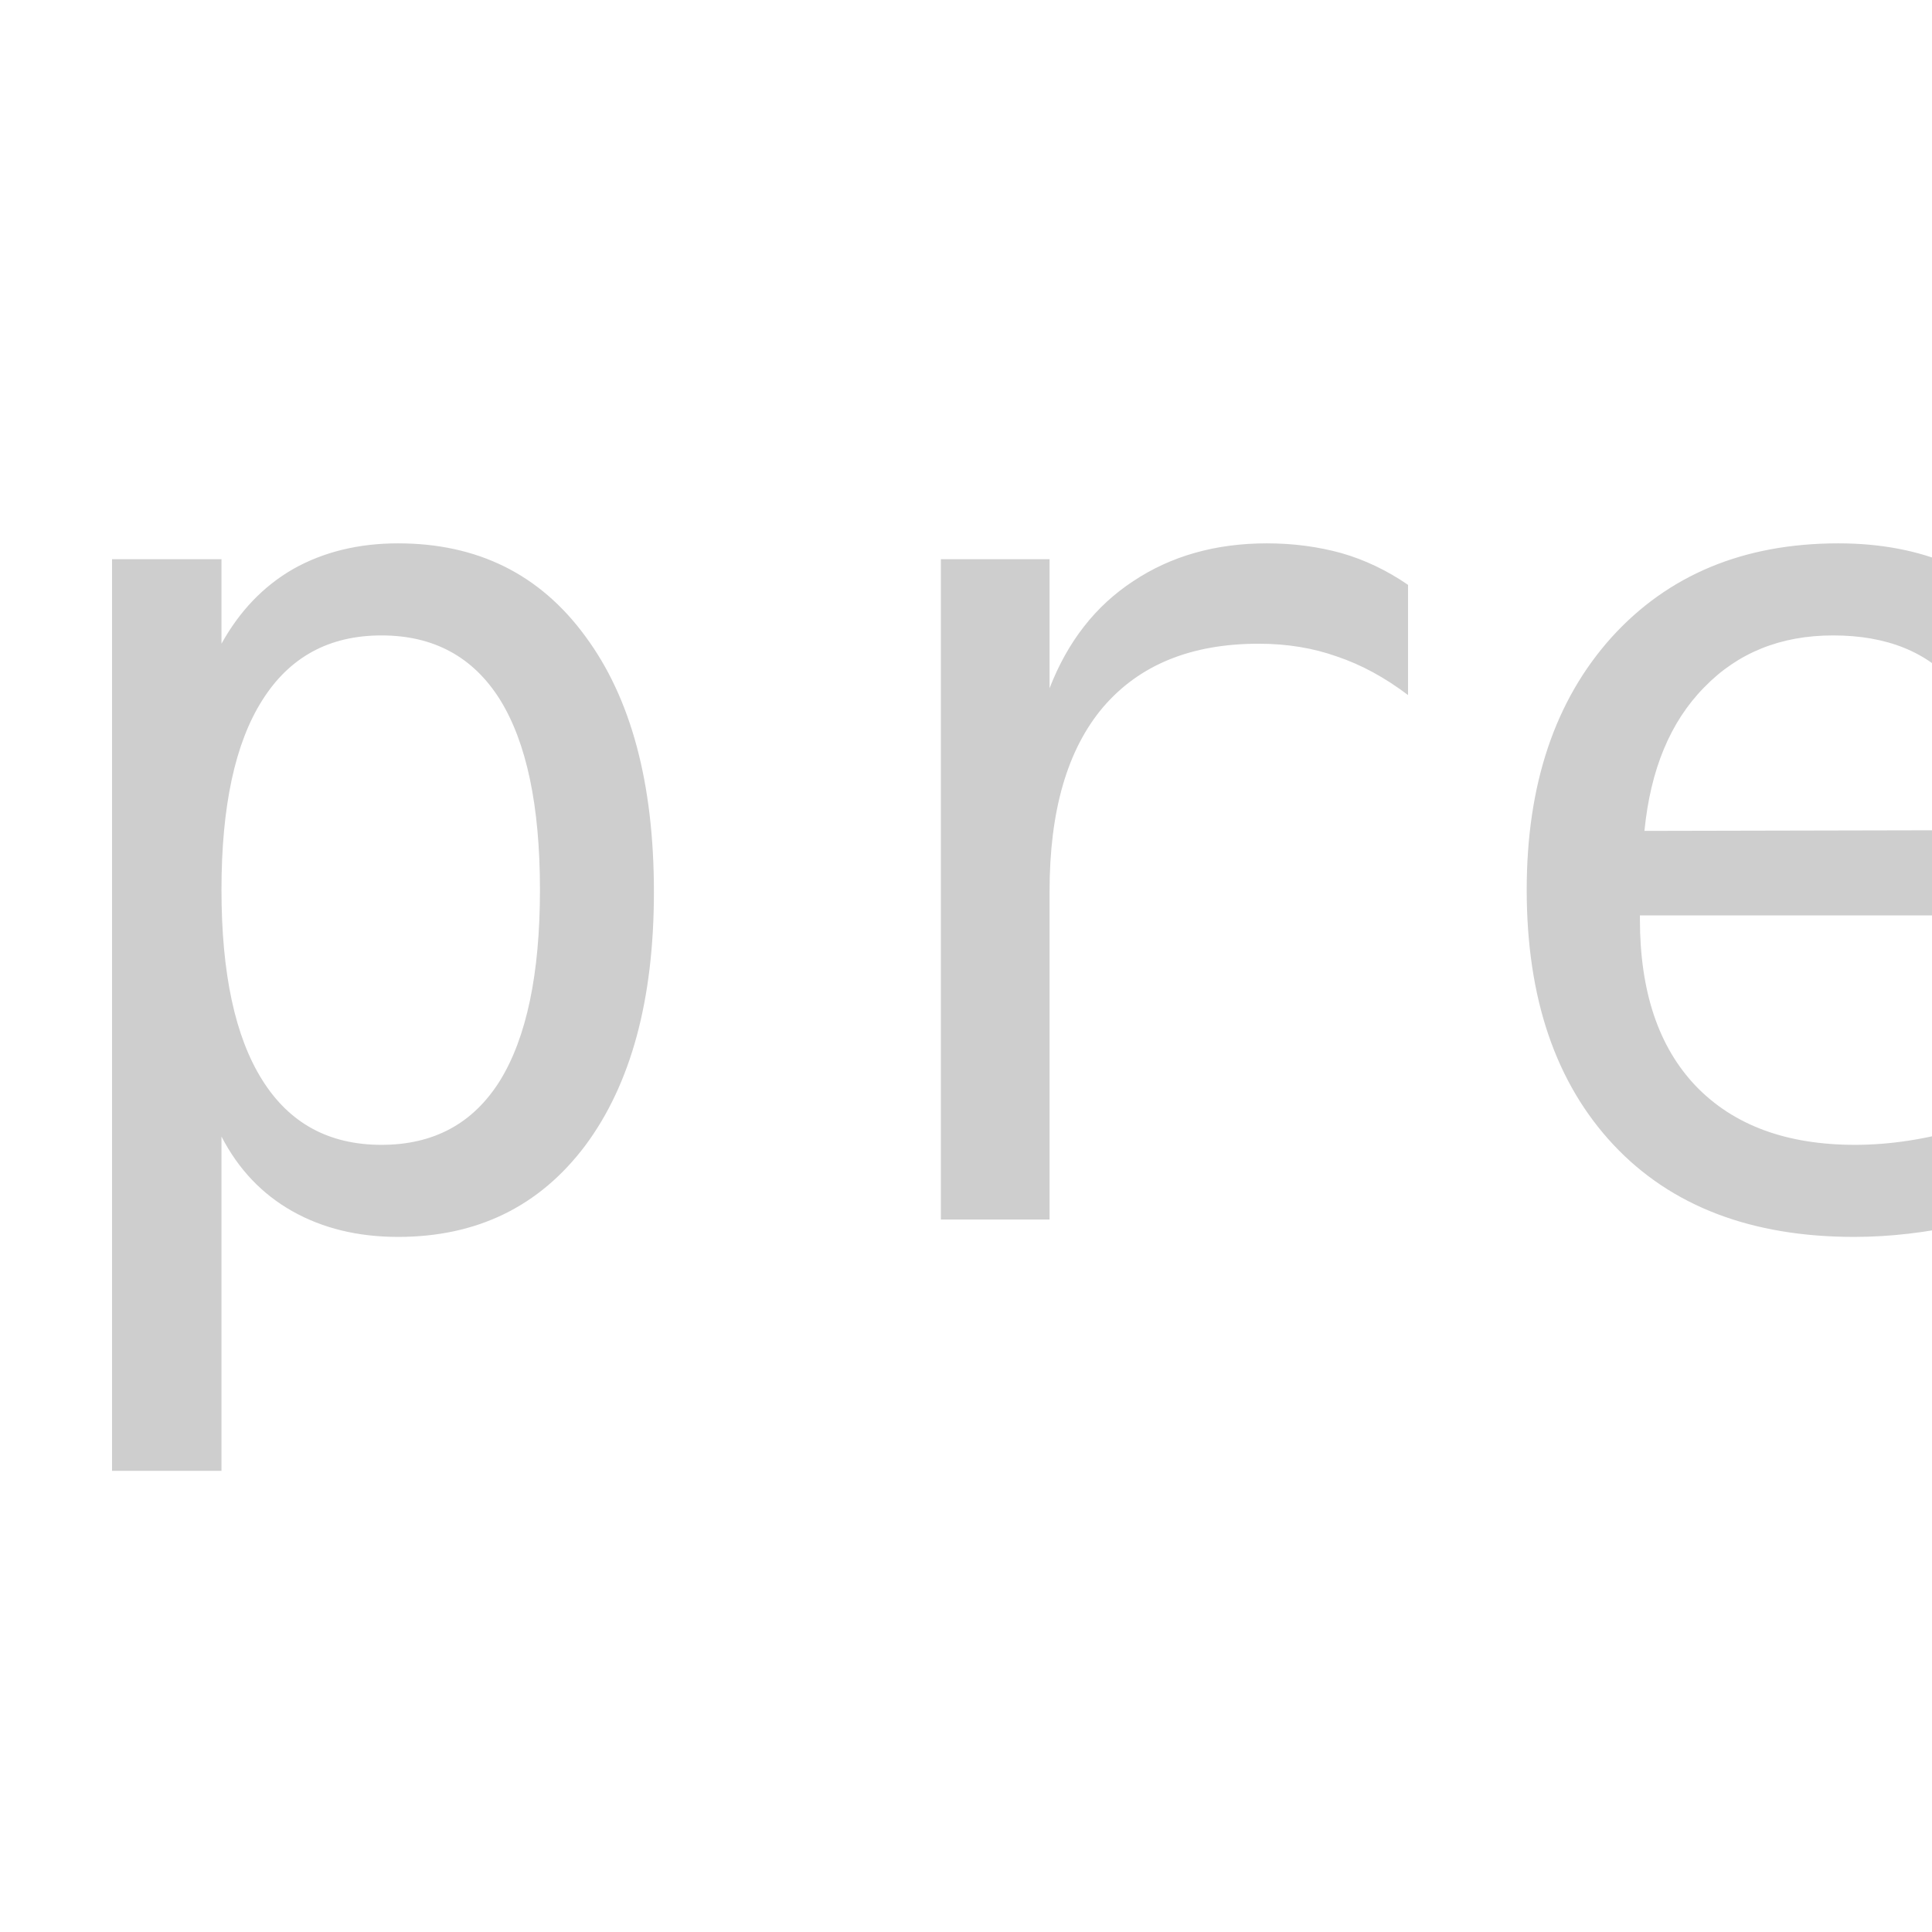
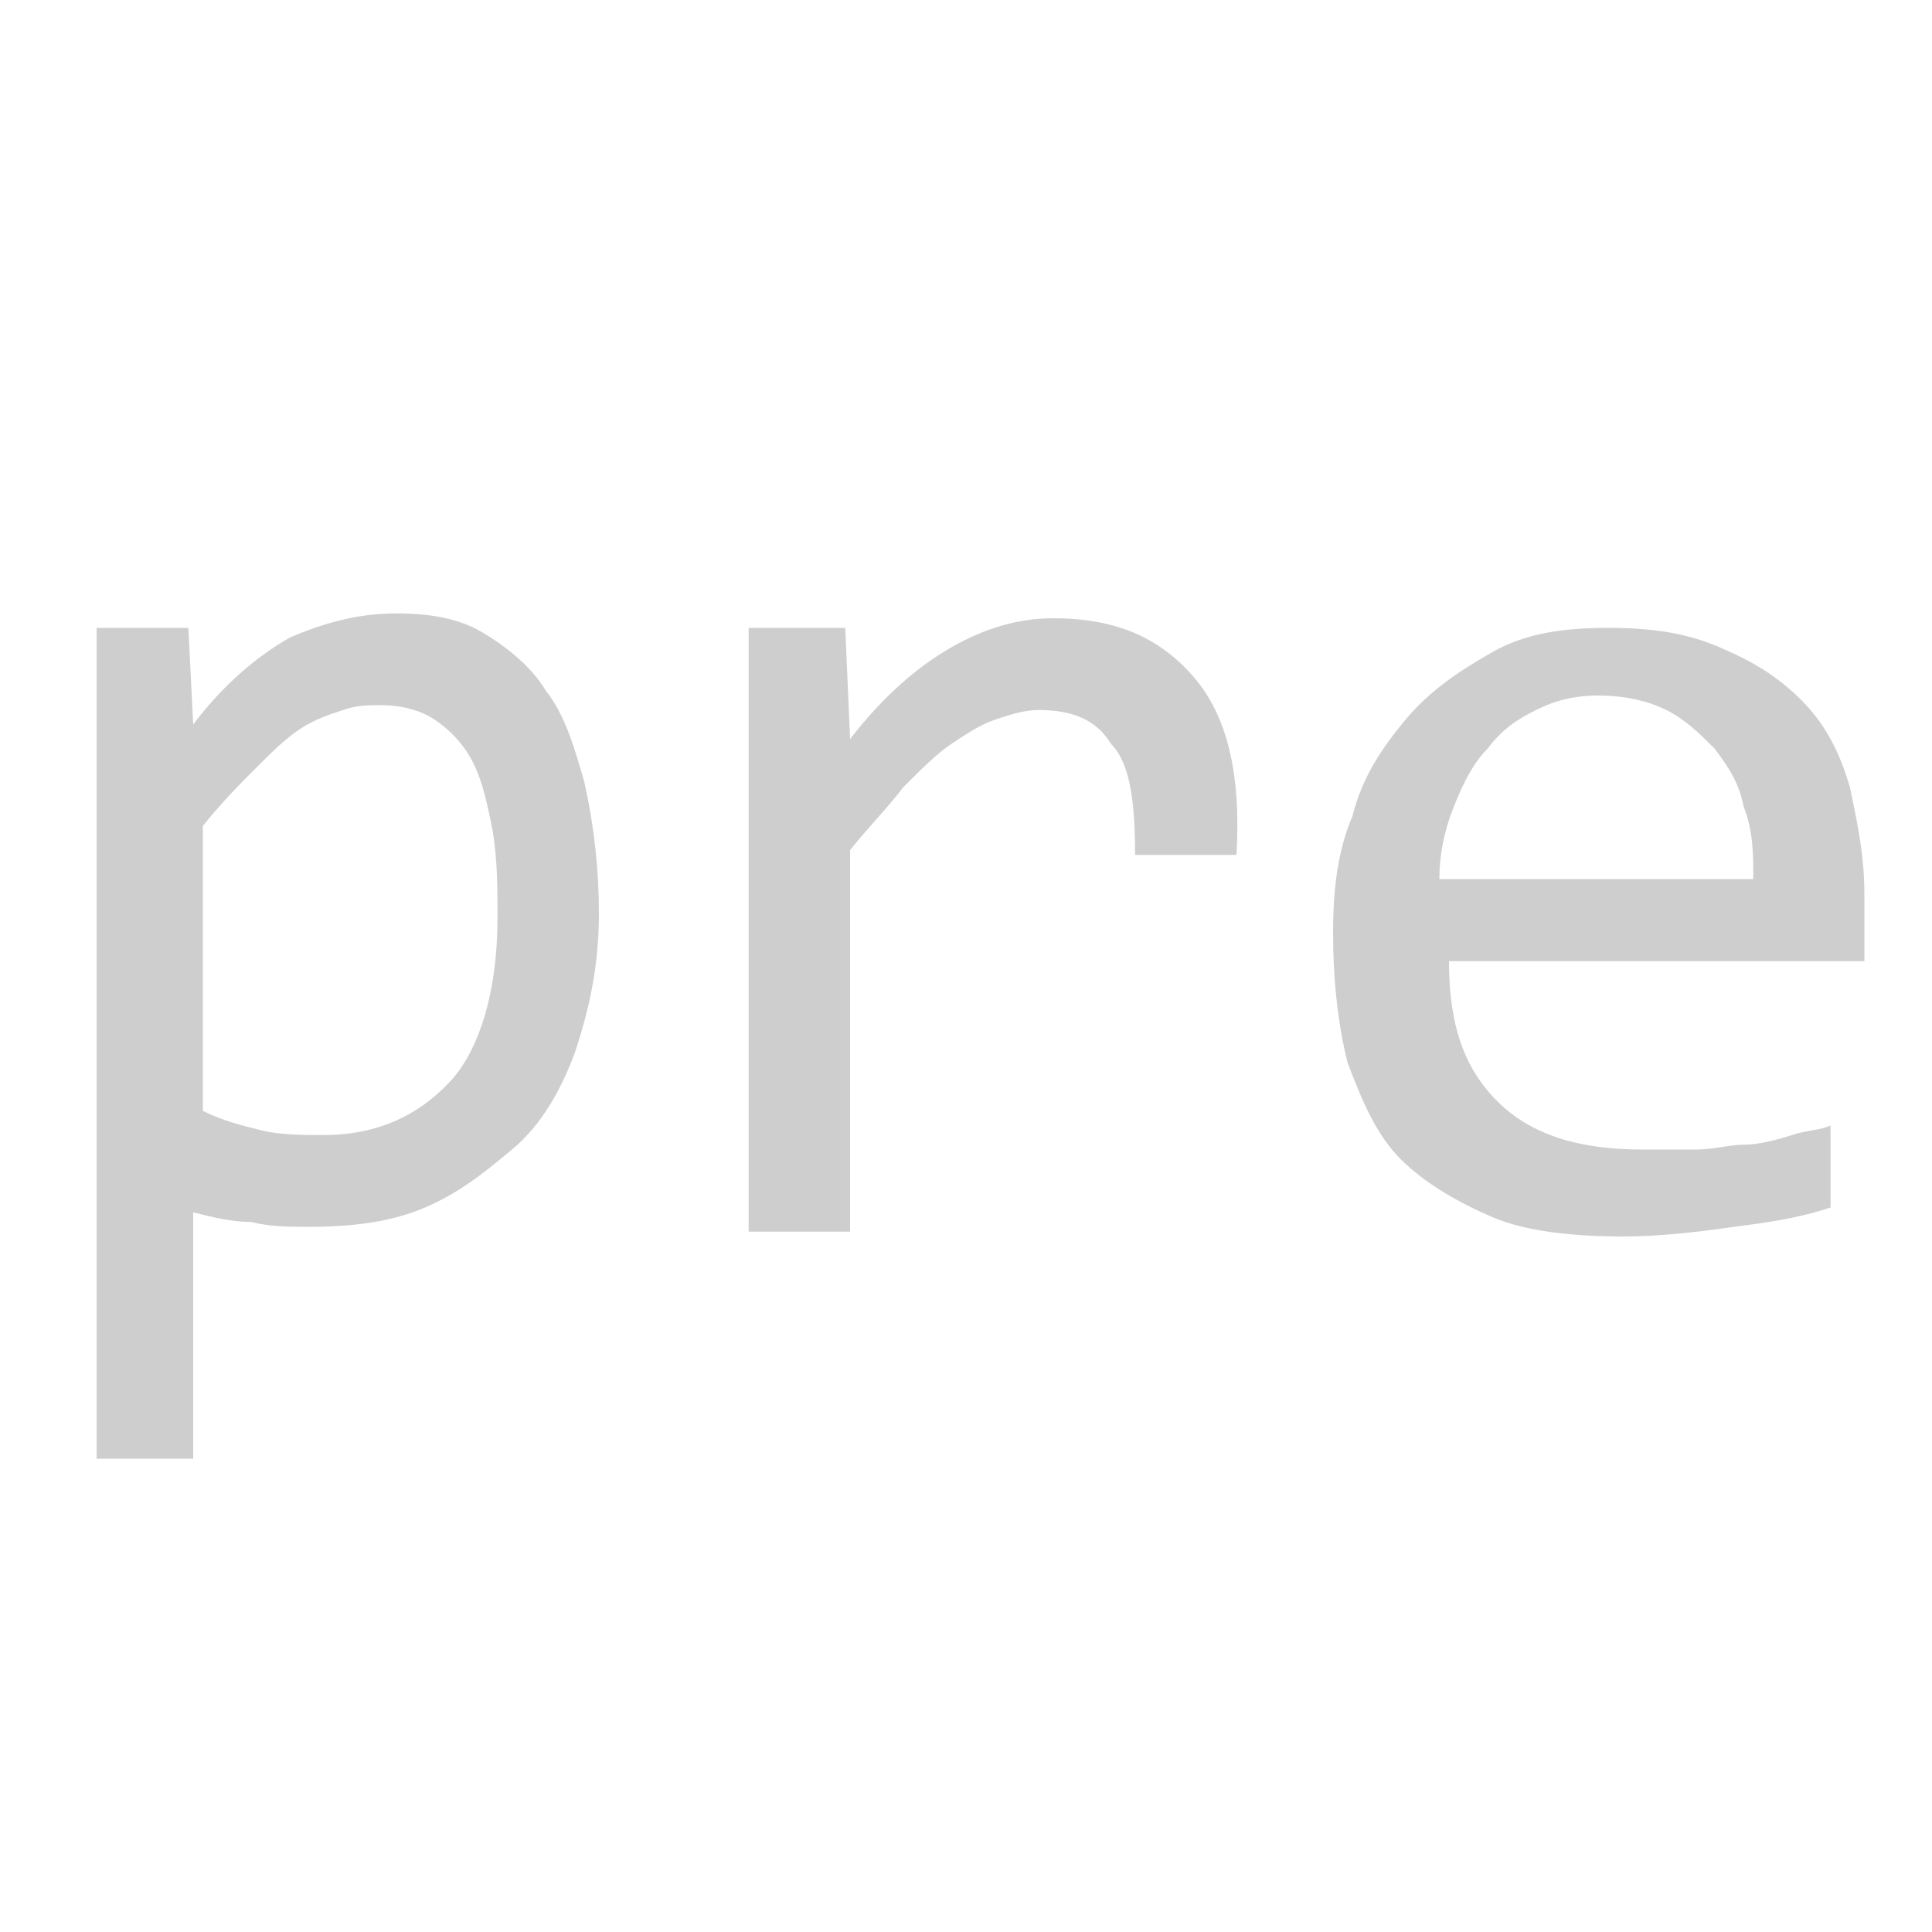
<svg xmlns="http://www.w3.org/2000/svg" version="1.1" x="0px" y="0px" viewBox="0 0 40 40" style="enable-background:new 0 0 40 40;" xml:space="preserve">
  <style type="text/css">
- 	.st0{fill:none;}
- 	.st1{display:none;fill:#CECECE;}
- 	.st2{font-family:'SitkaText-Bold';}
- 	.st3{font-size:53px;}
- 	.st4{font-family:'SitkaText-Italic';}
- 	.st5{font-family:'SitkaText';}
- 	.st6{font-size:48px;}
- 	.st7{font-family:'SitkaHeading';}
- 	.st8{font-size:36px;}
- 	.st9{font-family:'Consolas-Bold';}
- 	.st10{font-size:24px;}
- 	.st11{letter-spacing:-2;}
- 	.st12{font-size:32px;}
- 	.st13{font-size:40px;}
- 	.st14{display:none;}
- 	.st15{display:inline;fill:#CECECE;}
- 	.st16{font-size:15px;}
- 	.st17{font-size:60px;}
- 	.st18{fill:#CECECE;}
- 	.st19{font-family:'Consolas';}
- 	.st20{font-size:25px;}
- 	.st21{display:none;fill:none;stroke:#CECECE;stroke-width:2;stroke-linecap:round;stroke-miterlimit:10;}
- 	.st22{display:inline;opacity:0.5;fill:#CECECE;}
- 	.st23{display:inline;fill:none;stroke:#CECECE;stroke-width:1.5;stroke-linecap:round;stroke-miterlimit:10;}
- 	.st24{display:inline;fill:#64CC66;}
- 	.st25{display:inline;fill:#5B90C4;}
- 	.st26{display:inline;fill:#CC5A5A;}
- 	.st27{fill:none;stroke:#000000;stroke-width:0.25;stroke-miterlimit:10;}
+ 	.st0{display:none;}
+ 	.st1{display:inline;fill:none;}
+ 	.st2{display:inline;fill:#CECECE;}
+ 	.st3{fill:none;}
+ 	.st4{fill:#CECECE;}
+ 	.st5{display:none;fill:none;stroke:#CECECE;stroke-width:2;stroke-linecap:round;stroke-miterlimit:10;}
+ 	.st6{display:none;fill:#CECECE;}
+ 	.st7{display:none;fill:none;stroke:#CECECE;stroke-width:2.5;stroke-miterlimit:10;}
+ 	.st8{display:inline;fill:none;stroke:#CECECE;stroke-width:2;stroke-miterlimit:10;}
+ 	.st9{display:inline;fill:none;stroke:#CECECE;stroke-width:4;stroke-linecap:round;stroke-miterlimit:10;}
+ 	.st10{display:inline;fill:none;stroke:#CECECE;stroke-width:3;stroke-linecap:round;stroke-miterlimit:10;}
+ 	.st11{display:inline;fill:#75B6CC;}
+ 	.st12{display:inline;fill:#63E58E;}
+ 	.st13{display:inline;opacity:0.5;fill:#CECECE;}
+ 	.st14{display:inline;fill:none;stroke:#CECECE;stroke-width:1.5;stroke-linecap:round;stroke-miterlimit:10;}
+ 	.st15{display:inline;opacity:0.25;fill:#3C8199;}
+ 	.st16{display:inline;fill:#998D77;}
+ 	.st17{display:inline;fill:#82A5A8;}
+ 	.st18{display:inline;fill:#64CC66;}
+ 	.st19{display:inline;fill:#5B90C4;}
+ 	.st20{display:inline;fill:#CC5A5A;}
+ 	.st21{display:inline;fill:none;stroke:#000000;stroke-width:0.25;stroke-miterlimit:10;}
</style>
  <g id="Layer_1">
-     <rect class="st0" width="40" height="40" />
-     <text transform="matrix(1 0 0 1 2.1216 36.4629)" class="st1 st2 st3">B</text>
-     <rect class="st0" width="40" height="40" />
-     <text transform="matrix(1 0 0 1 10.1538 36.4629)" class="st1 st4 st3">I</text>
-     <rect class="st0" width="40" height="40" />
-     <text transform="matrix(1 0 0 1 2.4004 33.0234)" class="st1 st5 st6" style="text-decoration: underline;">U</text>
-     <rect class="st0" width="40" height="40" />
-     <text transform="matrix(1 0 0 1 5.1016 36.4629)" class="st1 st5 st3" style="text-decoration: line-through;">S</text>
-     <rect class="st0" width="40" height="40" />
-     <text transform="matrix(1 0 0 1 9.9185 36.4629)" class="st1 st2 st3">!</text>
-     <rect x="0.5" y="8" class="st0" width="40" height="40" />
-     <text transform="matrix(1 0 0 1 1.2441 32.4082)" class="st1 st7 st8">h2</text>
-     <rect y="11" class="st0" width="40" height="40" />
-     <text transform="matrix(1 0 0 1 2.5591 27.5596)" class="st1 st9 st10 st11">&lt;/&gt;</text>
-     <rect x="10" y="13" class="st0" width="40" height="40" />
-     <text transform="matrix(1 0 0 1 21.46 33.0156)" class="st1 st5 st12">t</text>
-     <rect x="-7" y="7.5" class="st0" width="40" height="40" />
-     <text transform="matrix(1 0 0 1 0.4849 33.0195)" class="st1 st5 st13">T</text>
-     <rect x="-24" class="st0" width="40" height="40" />
-     <text transform="matrix(1 0 0 1 4.3936 10.3198)" class="st14">
-       <tspan x="0" y="0" class="st15 st5 st16">1.</tspan>
-       <tspan x="-1.7" y="12" class="st15 st5 st16">2.</tspan>
-       <tspan x="-1.5" y="24" class="st15 st5 st16">3.</tspan>
-     </text>
-     <rect x="-16" y="9" class="st0" width="72" height="72" />
-     <text transform="matrix(1 0 0 1 4.3071 50.2793)" class="st1 st2 st17">“</text>
-     <rect y="8" class="st0" width="40" height="40" />
-     <text transform="matrix(1 0 0 1 7.324219e-03 25.2495)" class="st18 st19 st20">pre</text>
-     <line class="st21" x1="20" y1="7" x2="35.5" y2="7" />
-     <line class="st21" x1="20.5" y1="19.8" x2="36" y2="19.8" />
-     <line class="st21" x1="20.5" y1="32.5" x2="36" y2="32.5" />
-     <circle class="st1" cx="8" cy="7" r="3" />
-     <circle class="st1" cx="8" cy="20" r="3" />
-     <circle class="st1" cx="8" cy="33" r="3" />
-     <rect x="-41.2" y="-24" class="st0" width="14.6" height="14.8" />
+     <g class="st0">
+       <rect y="3" class="st1" width="40" height="40" />
+       <path class="st2" d="M5.8,34.2l3.3-1.3c0.2-0.1,0.4-0.2,0.6-0.4s0.2-0.4,0.2-0.7V9.5c0-0.3-0.1-0.5-0.2-0.7    C9.5,8.7,9.3,8.6,9.1,8.5L5.8,7.3V5.4H21c2.3,0,4.1,0.2,5.6,0.6C28,6.4,29.2,6.9,30,7.5c0.8,0.6,1.4,1.4,1.7,2.2    c0.3,0.8,0.5,1.7,0.5,2.5c0,1-0.2,1.9-0.5,2.7S31,16.4,30.5,17c-0.6,0.6-1.3,1.2-2.1,1.6c-0.8,0.4-1.7,0.8-2.7,1v0.2    c1.3,0.1,2.4,0.3,3.5,0.7c1.1,0.4,2,0.9,2.7,1.5c0.8,0.6,1.4,1.4,1.8,2.3s0.6,1.8,0.6,2.9c0,1.2-0.2,2.2-0.5,3.1S33,32,32.4,32.6    s-1.3,1.2-2.1,1.6c-0.8,0.4-1.7,0.8-2.6,1.1c-0.9,0.3-1.9,0.5-3,0.6c-1,0.1-2.1,0.2-3.1,0.2H5.8V34.2z M18.9,18.7    c1.1,0,2.1-0.1,2.8-0.3c0.8-0.2,1.4-0.5,1.8-0.9c0.5-0.4,0.8-0.8,1-1.4c0.2-0.5,0.3-1.2,0.3-1.9c0-1.8-0.4-3.2-1.3-4    C22.7,9.4,21.4,9,19.5,9h-2.6v9.7H18.9z M21.1,32.5c1.9,0,3.3-0.4,4.2-1.2c0.9-0.8,1.4-2,1.4-3.8c0-1-0.1-1.9-0.4-2.6    c-0.2-0.7-0.6-1.3-1.1-1.7s-1.2-0.8-2-0.9s-1.8-0.3-3-0.3h-3.3v10.5H21.1z" />
+     </g>
+     <g class="st0">
+       <rect y="2" class="st1" width="40" height="40" />
+       <path class="st2" d="M24.1,35H11.2l0.4-1.6l3.4-1c0.3-0.1,0.5-0.2,0.7-0.4c0.2-0.2,0.3-0.4,0.4-0.7l5.1-23.2    c0.1-0.3,0-0.5-0.1-0.7c-0.1-0.1-0.3-0.3-0.5-0.4L17.1,6l0.3-1.6h12.9L30,6l-2.5,0.8c-0.2,0.1-0.4,0.1-0.6,0.2    c-0.2,0.1-0.4,0.1-0.6,0.2c-0.2,0.1-0.4,0.2-0.5,0.4s-0.2,0.3-0.3,0.5l-5.1,23.2c-0.1,0.3,0,0.5,0.1,0.7c0.1,0.2,0.3,0.3,0.5,0.4    l3.5,1L24.1,35z" />
+     </g>
+     <g class="st0">
+       <rect y="2" class="st1" width="40" height="40" />
+       <path class="st2" d="M9.2,7.6C9.2,7.3,9.2,7.1,9,7S8.7,6.7,8.4,6.7l-3-1V4.2h11.6v1.4l-3,1c-0.2,0.1-0.4,0.2-0.5,0.3    c-0.1,0.1-0.2,0.4-0.2,0.6v15.1c0,0.5,0,1,0.1,1.5s0.2,1.1,0.4,1.7s0.5,1.1,0.8,1.6c0.3,0.5,0.8,0.9,1.3,1.3    c0.5,0.4,1.2,0.7,1.9,0.9c0.7,0.2,1.6,0.4,2.6,0.4c1,0,1.9-0.1,2.7-0.4s1.4-0.6,2-0.9c0.6-0.4,1.1-0.8,1.4-1.3    c0.4-0.5,0.7-1,0.9-1.6s0.4-1.1,0.5-1.6s0.1-1,0.1-1.5V7.7c0-0.3-0.1-0.5-0.2-0.6s-0.3-0.2-0.5-0.3l-3-1.1V4.2h10.1v1.4l-3,1.1    C31.3,6.9,31.2,7,31,7.1s-0.2,0.3-0.2,0.6v16.1c0,1.1-0.2,2.1-0.5,3c-0.3,0.9-0.8,1.7-1.3,2.3c-0.6,0.7-1.2,1.2-1.9,1.7    s-1.5,0.9-2.3,1.2c-0.8,0.3-1.6,0.5-2.4,0.7c-0.8,0.1-1.6,0.2-2.3,0.2c-1.8,0-3.4-0.2-4.7-0.7c-1.3-0.5-2.5-1.1-3.4-1.8    c-0.9-0.8-1.6-1.6-2-2.6c-0.5-1-0.7-2-0.7-3.1V7.6z" />
+       <path class="st2" d="M3.9,36.3v-2h32.3v2H3.9z" />
+     </g>
+     <g class="st0">
+       <rect y="2" class="st1" width="40" height="40" />
+       <path class="st2" d="M9.2,25.6h2.5l0.9,4.4c0,0.2,0.2,0.4,0.4,0.6s0.4,0.4,0.6,0.5c0.4,0.3,0.8,0.5,1.3,0.8s1,0.5,1.5,0.6    c0.5,0.2,1,0.3,1.6,0.4c0.5,0.1,1.1,0.2,1.7,0.2c1.1,0,2.1-0.1,3-0.4c0.9-0.2,1.6-0.6,2.3-1.1c0.6-0.5,1.1-1,1.4-1.7    c0.3-0.7,0.5-1.4,0.5-2.3c0-1.3-0.4-2.3-1.1-3.1c-0.8-0.8-1.8-1.5-3-2c-0.6-0.3-1.2-0.5-1.8-0.7c-0.6-0.2-1.2-0.4-1.8-0.6    s-1.2-0.4-1.8-0.6c-0.6-0.2-1.2-0.4-1.7-0.6c-1.7-0.7-3.1-1.7-4.1-3c-1-1.3-1.5-2.9-1.5-4.7c0-1.2,0.3-2.4,0.8-3.4    c0.5-1.1,1.3-2,2.2-2.7c0.9-0.8,2-1.4,3.3-1.8c1.3-0.4,2.6-0.6,4.1-0.6c0.9,0,1.7,0,2.5,0.1c0.8,0.1,1.6,0.2,2.4,0.3    c0.8,0.1,1.5,0.3,2.2,0.5c0.7,0.2,1.4,0.3,2,0.5v7.8h-2.5L26,8.8c0-0.2-0.2-0.4-0.4-0.6c-0.2-0.2-0.4-0.3-0.6-0.5    c-0.3-0.2-0.5-0.4-0.9-0.5s-0.7-0.3-1.1-0.4c-0.4-0.1-0.8-0.2-1.3-0.3c-0.5-0.1-0.9-0.1-1.4-0.1c-1,0-1.9,0.1-2.7,0.3    c-0.8,0.2-1.5,0.5-2,0.9c-0.5,0.4-1,0.9-1.2,1.4c-0.3,0.5-0.4,1.1-0.4,1.7c0,0.6,0.1,1.1,0.2,1.6c0.1,0.5,0.4,1,0.7,1.5    c0.3,0.5,0.8,0.9,1.3,1.3c0.6,0.4,1.3,0.8,2.1,1.1c0.6,0.2,1.1,0.4,1.7,0.6c0.6,0.2,1.1,0.4,1.7,0.6s1.1,0.4,1.7,0.6    c0.6,0.2,1.2,0.5,1.9,0.7c0.7,0.3,1.4,0.7,2.1,1.1c0.7,0.4,1.3,0.9,1.8,1.6c0.5,0.6,1,1.3,1.3,2.2c0.3,0.8,0.5,1.8,0.5,2.9    c0,1.2-0.2,2.3-0.7,3.4c-0.4,1.1-1.2,2.1-2.1,2.9s-2.2,1.5-3.7,2.1c-1.5,0.5-3.3,0.8-5.4,0.8c-0.7,0-1.5-0.1-2.3-0.2    c-0.8-0.1-1.6-0.3-2.5-0.4c-0.8-0.2-1.7-0.4-2.5-0.6c-0.8-0.2-1.7-0.5-2.5-0.7L9.2,25.6z" />
+     </g>
+     <g class="st0">
+       <rect y="2" class="st1" width="40" height="40" />
+       <path class="st2" d="M20,35.6c-0.6,0-1.1-0.1-1.6-0.3c-0.5-0.2-0.9-0.5-1.3-0.8c-0.4-0.3-0.7-0.8-0.9-1.2c-0.2-0.5-0.3-1-0.3-1.5    s0.1-1.1,0.3-1.5c0.2-0.5,0.5-0.9,0.9-1.3c0.4-0.4,0.8-0.6,1.3-0.9c0.5-0.2,1-0.3,1.6-0.3c0.6,0,1.1,0.1,1.6,0.3s1,0.5,1.3,0.9    c0.4,0.4,0.7,0.8,0.9,1.3s0.3,1,0.3,1.5s-0.1,1.1-0.3,1.5c-0.2,0.5-0.5,0.9-0.9,1.2c-0.4,0.3-0.8,0.6-1.3,0.8S20.6,35.6,20,35.6z     M15.9,5.5V4.4h8.1v1.1L21.9,25h-3.7L15.9,5.5z" />
+     </g>
+     <g class="st0">
+       <rect x="0.5" y="8" class="st1" width="40" height="40" />
+       <path class="st2" d="M1.9,31.5L3.7,31C4,31,4.1,30.9,4.3,30.7c0.1-0.1,0.2-0.3,0.2-0.6V11.3c0-0.3-0.1-0.5-0.2-0.6    c-0.1-0.2-0.4-0.3-0.7-0.4L1.9,9.6V8.9L7.3,8v9.7v0.9c0.5-0.6,0.9-1.1,1.4-1.5c0.4-0.4,0.9-0.6,1.3-0.8c0.4-0.2,0.8-0.3,1.3-0.4    c0.4-0.1,0.8-0.1,1.2-0.1c0.7,0,1.4,0.1,2,0.3c0.6,0.2,1.2,0.5,1.7,1c0.5,0.5,0.8,1,1.1,1.8c0.3,0.7,0.4,1.6,0.4,2.6v8.7    c0,0.3,0.1,0.5,0.2,0.6s0.3,0.3,0.5,0.3l1.6,0.5v0.9h-7.6v-0.9l1.7-0.5c0.2-0.1,0.3-0.2,0.5-0.3c0.1-0.1,0.2-0.4,0.2-0.6v-7.5    c0-0.7,0-1.4-0.1-2c-0.1-0.6-0.3-1.1-0.5-1.5c-0.3-0.4-0.6-0.7-1.1-0.9c-0.5-0.2-1.1-0.3-1.8-0.3c-0.3,0-0.7,0-1,0.1    s-0.7,0.2-1.1,0.3s-0.7,0.3-1,0.5c-0.3,0.2-0.6,0.5-0.8,0.8v10.7c0,0.2,0.1,0.4,0.2,0.6C7.6,30.9,7.8,31,8,31l1.5,0.5v0.9H1.9    V31.5z" />
+       <path class="st2" d="M23.2,30.7c1-0.8,2-1.5,3-2.2c0.9-0.7,1.8-1.3,2.5-1.8c0.8-0.6,1.5-1.1,2.1-1.6s1.1-1,1.6-1.6    c0.4-0.5,0.7-1.1,1-1.6c0.2-0.6,0.3-1.2,0.3-1.9c0-0.6-0.1-1.1-0.2-1.5c-0.1-0.5-0.3-0.8-0.5-1.2c-0.3-0.3-0.6-0.6-1-0.7    c-0.4-0.2-0.9-0.3-1.5-0.3c-0.6,0-1.2,0.1-1.8,0.4c-0.6,0.2-1.2,0.5-1.7,0.9c-0.5,0.3-1,0.7-1.5,1c-0.4,0.4-0.8,0.7-1.1,0.9h-0.5    l-0.4-2.9c0.2-0.1,0.6-0.3,1-0.5c0.4-0.2,0.9-0.4,1.5-0.6c0.6-0.2,1.2-0.4,1.9-0.5c0.7-0.2,1.4-0.2,2.1-0.2c1,0,1.9,0.1,2.7,0.3    c0.8,0.2,1.6,0.5,2.2,0.9s1.1,0.9,1.4,1.6c0.4,0.6,0.5,1.4,0.5,2.3c0,0.8-0.1,1.5-0.4,2.1s-0.6,1.2-1.1,1.8    c-0.5,0.5-1,1.1-1.6,1.6c-0.6,0.5-1.3,1-2.1,1.5s-1.6,1-2.5,1.5c-0.9,0.5-1.8,1.1-2.7,1.7v0.1l2.2-0.1h6.9c0.3,0,0.6-0.1,0.7-0.2    c0.2-0.1,0.3-0.3,0.3-0.6l0.4-1.9h1.1v5.3H23.2V30.7z" />
+     </g>
+     <g class="st0">
+       <rect y="10" class="st1" width="40" height="40" />
+       <path class="st2" d="M10.6,28.9l-8.9-7.5l8.9-7.5l2.1,2.1l-6.5,5.4l6.5,5.4L10.6,28.9z" />
+       <path class="st2" d="M16.7,31.5h-3.1L22.7,10h3.1L16.7,31.5z" />
+       <path class="st2" d="M29.4,14l8.9,7.5l-8.9,7.5l-2-2.1l6.5-5.4l-6.5-5.4L29.4,14z" />
+     </g>
+     <g class="st0">
+       <rect x="10" y="13" class="st1" width="40" height="40" />
+       <path class="st2" d="M26.1,32l2.1-0.6c0.1,0,0.2-0.1,0.3-0.2s0.1-0.2,0.1-0.3V17.7h-3.8c-0.1,0-0.2,0-0.3,0.1s-0.1,0.2-0.1,0.3    l-0.5,2.6h-1.6v-4.6h15.7v4.6h-1.6L35.7,18c0-0.1-0.1-0.2-0.1-0.3c-0.1-0.1-0.2-0.1-0.3-0.1h-3.9v13.2c0,0.1,0,0.3,0.1,0.3    c0.1,0.1,0.2,0.1,0.3,0.2l2.1,0.6V33h-7.8V32z" />
+     </g>
+     <g class="st0">
+       <rect x="-7" y="7.5" class="st1" width="40" height="40" />
+       <path class="st2" d="M7.5,31.7l2.9-0.9c0.2-0.1,0.4-0.2,0.5-0.3c0.1-0.1,0.2-0.3,0.2-0.6V9.7H5.3c-0.2,0-0.4,0.1-0.5,0.2    s-0.2,0.3-0.3,0.5l-0.7,3.8H1.7V7.5h22.6v6.6h-2.1l-0.7-3.8c0-0.2-0.1-0.4-0.3-0.5c-0.1-0.1-0.3-0.2-0.5-0.2h-5.9v20.3    c0,0.3,0.1,0.5,0.2,0.6c0.1,0.1,0.3,0.2,0.5,0.3l2.9,0.9V33h-11V31.7z" />
+     </g>
+     <g class="st0">
+       <rect x="-22" y="1" class="st1" width="40" height="40" />
+       <path class="st2" d="M8.5,11.3h-6v-1.2H5v-7L2.7,4.4L2.2,3.3l3-1.6h1.1v8.4h2.1V11.3z" />
+       <path class="st2" d="M13.8,9c0.2,0,0.3,0,0.5,0.1c0.1,0.1,0.3,0.2,0.4,0.3c0.1,0.1,0.2,0.2,0.3,0.4C15,9.9,15,10.1,15,10.3    c0,0.2,0,0.3-0.1,0.5s-0.2,0.3-0.3,0.4c-0.1,0.1-0.2,0.2-0.4,0.3c-0.1,0.1-0.3,0.1-0.5,0.1c-0.2,0-0.3,0-0.5-0.1s-0.3-0.1-0.4-0.3    c-0.1-0.1-0.2-0.2-0.3-0.4s-0.1-0.3-0.1-0.5c0-0.2,0-0.3,0.1-0.5c0.1-0.1,0.2-0.3,0.3-0.4c0.1-0.1,0.2-0.2,0.4-0.3S13.6,9,13.8,9z    " />
+       <path class="st2" d="M8.6,23.3H2.3v-1.1l2.5-2.5c0.4-0.4,0.7-0.7,1-1s0.5-0.6,0.6-0.8c0.1-0.2,0.2-0.5,0.3-0.7s0.1-0.4,0.1-0.7    c0-0.2,0-0.5-0.1-0.7c-0.1-0.2-0.2-0.4-0.3-0.6C6.2,15.1,6,15,5.8,14.9S5.3,14.8,5,14.8c-0.4,0-0.8,0.1-1.1,0.3    c-0.3,0.2-0.6,0.4-0.9,0.7l-0.7-0.8c0.4-0.4,0.8-0.7,1.2-0.9c0.5-0.2,1-0.3,1.6-0.3c0.4,0,0.8,0.1,1.2,0.2C6.7,14,7,14.1,7.3,14.4    c0.3,0.2,0.5,0.5,0.6,0.9C8,15.6,8.1,16,8.1,16.4c0,0.4,0,0.7-0.1,1s-0.2,0.6-0.4,0.9c-0.2,0.3-0.4,0.6-0.7,1    c-0.3,0.3-0.7,0.7-1.1,1.1l-1.7,1.7h4.7V23.3z" />
+       <path class="st2" d="M13.8,21c0.2,0,0.3,0,0.5,0.1c0.1,0.1,0.3,0.2,0.4,0.3c0.1,0.1,0.2,0.2,0.3,0.4c0.1,0.1,0.1,0.3,0.1,0.5    c0,0.2,0,0.3-0.1,0.5s-0.2,0.3-0.3,0.4c-0.1,0.1-0.2,0.2-0.4,0.3c-0.1,0.1-0.3,0.1-0.5,0.1c-0.2,0-0.3,0-0.5-0.1    c-0.1-0.1-0.3-0.2-0.4-0.3c-0.1-0.1-0.2-0.2-0.3-0.4s-0.1-0.3-0.1-0.5c0-0.2,0-0.3,0.1-0.5c0.1-0.1,0.2-0.3,0.3-0.4    c0.1-0.1,0.2-0.2,0.4-0.3S13.6,21,13.8,21z" />
+       <path class="st2" d="M8.4,32.4c0,0.4-0.1,0.8-0.3,1.2c-0.2,0.4-0.4,0.7-0.8,1c-0.3,0.3-0.8,0.5-1.3,0.7c-0.5,0.2-1.1,0.2-1.8,0.2    c-0.4,0-0.7,0-1,0c-0.3,0-0.6-0.1-0.8-0.1v-1.1c0.3,0.1,0.6,0.1,1,0.1c0.3,0,0.7,0,1,0c0.5,0,0.9,0,1.2-0.1    C6,34.2,6.2,34,6.5,33.9c0.2-0.2,0.4-0.4,0.5-0.6c0.1-0.2,0.1-0.5,0.1-0.8c0-0.3-0.1-0.5-0.2-0.7c-0.1-0.2-0.3-0.4-0.5-0.5    c-0.2-0.1-0.5-0.2-0.8-0.3c-0.3-0.1-0.6-0.1-1-0.1H3.6v-1h1.1c0.3,0,0.6,0,0.8-0.1c0.2-0.1,0.4-0.2,0.6-0.3    c0.2-0.1,0.3-0.3,0.4-0.5c0.1-0.2,0.1-0.4,0.1-0.7c0-0.5-0.2-0.9-0.5-1.1c-0.3-0.2-0.8-0.4-1.4-0.4c-0.3,0-0.7,0-1,0.1    c-0.3,0.1-0.7,0.2-1.1,0.3V26C2.8,26,3,25.9,3.2,25.9c0.2,0,0.4-0.1,0.6-0.1c0.2,0,0.4-0.1,0.6-0.1c0.2,0,0.4,0,0.5,0    c0.5,0,1,0.1,1.3,0.2c0.4,0.1,0.7,0.3,1,0.5c0.3,0.2,0.5,0.5,0.6,0.7c0.1,0.3,0.2,0.6,0.2,1c0,0.5-0.1,1-0.4,1.4    c-0.3,0.4-0.7,0.7-1.2,0.9c0.2,0,0.5,0.1,0.7,0.2c0.2,0.1,0.5,0.3,0.7,0.5c0.2,0.2,0.3,0.4,0.5,0.6C8.3,31.9,8.4,32.1,8.4,32.4z" />
+       <path class="st2" d="M13.8,33c0.2,0,0.3,0,0.5,0.1c0.1,0.1,0.3,0.2,0.4,0.3c0.1,0.1,0.2,0.2,0.3,0.4c0.1,0.1,0.1,0.3,0.1,0.5    c0,0.2,0,0.3-0.1,0.5s-0.2,0.3-0.3,0.4c-0.1,0.1-0.2,0.2-0.4,0.3c-0.1,0.1-0.3,0.1-0.5,0.1c-0.2,0-0.3,0-0.5-0.1    c-0.1-0.1-0.3-0.2-0.4-0.3c-0.1-0.1-0.2-0.2-0.3-0.4s-0.1-0.3-0.1-0.5c0-0.2,0-0.3,0.1-0.5c0.1-0.1,0.2-0.3,0.3-0.4    c0.1-0.1,0.2-0.2,0.4-0.3S13.6,33,13.8,33z" />
+     </g>
+     <g class="st0">
+       <rect x="-16" y="9" class="st1" width="72" height="72" />
+       <path class="st2" d="M13.7,28.1c-1,0-1.9-0.2-2.6-0.5c-0.7-0.3-1.3-0.8-1.8-1.4c-0.5-0.6-0.8-1.3-1-2.2c-0.2-0.8-0.3-1.8-0.3-2.9    c0-1.4,0.3-2.7,0.9-3.9c0.6-1.2,1.3-2.3,2.3-3.3c0.9-1,2-1.9,3.1-2.7c1.1-0.8,2.2-1.5,3.3-2.1l1.8,2.6c-0.9,0.6-1.6,1.2-2.2,1.8    c-0.6,0.6-1.1,1.2-1.5,1.7c-0.4,0.6-0.8,1.1-1,1.6s-0.5,1-0.7,1.5c0.8,0.5,1.5,0.9,2,1.2c0.6,0.4,1,0.7,1.4,1.1    c0.4,0.4,0.6,0.8,0.8,1.2s0.3,1,0.3,1.6c0,0.5-0.1,1-0.3,1.5c-0.2,0.5-0.5,1-0.9,1.4c-0.4,0.4-0.9,0.8-1.5,1.1    C15.1,28,14.4,28.1,13.7,28.1z M27.1,28.1c-1,0-1.9-0.2-2.6-0.5c-0.7-0.3-1.3-0.8-1.8-1.4c-0.5-0.6-0.8-1.3-1-2.2    c-0.2-0.8-0.3-1.8-0.3-2.9c0-1.4,0.3-2.7,0.9-3.9c0.6-1.2,1.4-2.3,2.3-3.3c0.9-1,1.9-1.9,3.1-2.7c1.1-0.8,2.2-1.5,3.3-2.1l1.8,2.6    c-0.9,0.6-1.6,1.2-2.2,1.8c-0.6,0.6-1.1,1.2-1.5,1.7c-0.4,0.6-0.8,1.1-1,1.6s-0.5,1-0.7,1.5c0.8,0.5,1.4,0.9,2,1.2    c0.6,0.4,1,0.7,1.4,1.1c0.4,0.4,0.7,0.8,0.8,1.2s0.3,1,0.3,1.6c0,0.5-0.1,1-0.3,1.5s-0.5,1-0.9,1.4c-0.4,0.4-0.9,0.8-1.5,1.1    C28.5,28,27.8,28.1,27.1,28.1z" />
+     </g>
+     <g>
+       <rect y="8" class="st3" width="40" height="40" />
+       <path class="st4" d="M12.4,18.9c0,1.1-0.2,2-0.5,2.9c-0.3,0.8-0.7,1.5-1.3,2S9.5,24.7,8.8,25s-1.5,0.4-2.4,0.4    c-0.4,0-0.8,0-1.2-0.1c-0.4,0-0.8-0.1-1.2-0.2v5.1H2V13h1.9L4,15c0.6-0.8,1.3-1.4,2-1.8c0.7-0.3,1.4-0.5,2.2-0.5    c0.7,0,1.3,0.1,1.8,0.4c0.5,0.3,1,0.7,1.3,1.2c0.4,0.5,0.6,1.2,0.8,1.9C12.3,17.1,12.4,18,12.4,18.9z M10.3,19    c0-0.6,0-1.2-0.1-1.8c-0.1-0.5-0.2-1-0.4-1.4c-0.2-0.4-0.5-0.7-0.8-0.9c-0.3-0.2-0.7-0.3-1.1-0.3c-0.3,0-0.5,0-0.8,0.1    c-0.3,0.1-0.6,0.2-0.9,0.4c-0.3,0.2-0.6,0.5-0.9,0.8c-0.3,0.3-0.7,0.7-1.1,1.2v5.9c0.4,0.2,0.8,0.3,1.2,0.4    c0.4,0.1,0.9,0.1,1.3,0.1c1.1,0,2-0.4,2.7-1.2C9.9,21.7,10.3,20.6,10.3,19z" />
+       <path class="st4" d="M15.6,13h1.9l0.1,2.3c0.7-0.9,1.4-1.5,2.1-1.9c0.7-0.4,1.4-0.6,2.1-0.6c1.3,0,2.2,0.4,2.9,1.2    c0.7,0.8,1,2,0.9,3.7h-2.1c0-1.1-0.1-1.9-0.5-2.3c-0.3-0.5-0.8-0.7-1.5-0.7c-0.3,0-0.6,0.1-0.9,0.2c-0.3,0.1-0.6,0.3-0.9,0.5    c-0.3,0.2-0.6,0.5-1,0.9c-0.3,0.4-0.7,0.8-1.1,1.3v7.9h-2.1V13z" />
+       <path class="st4" d="M38.6,18.5c0,0.3,0,0.6,0,0.8c0,0.2,0,0.4,0,0.6h-8.6c0,1.3,0.3,2.2,1,2.9c0.7,0.7,1.7,1,3,1    c0.4,0,0.7,0,1.1,0c0.4,0,0.7-0.1,1-0.1s0.7-0.1,1-0.2c0.3-0.1,0.6-0.1,0.8-0.2v1.7c-0.6,0.2-1.2,0.3-2,0.4    c-0.7,0.1-1.5,0.2-2.3,0.2c-1,0-2-0.1-2.7-0.4s-1.4-0.7-1.9-1.2c-0.5-0.5-0.8-1.2-1.1-2c-0.2-0.8-0.3-1.7-0.3-2.7    c0-0.9,0.1-1.7,0.4-2.4c0.2-0.8,0.6-1.4,1.1-2c0.5-0.6,1.1-1,1.8-1.4s1.5-0.5,2.4-0.5c0.9,0,1.6,0.1,2.3,0.4    c0.7,0.3,1.2,0.6,1.7,1.1c0.5,0.5,0.8,1.1,1,1.8C38.4,16.8,38.6,17.6,38.6,18.5z M36.3,18.2c0-0.5,0-1-0.2-1.5    c-0.1-0.5-0.3-0.8-0.6-1.2c-0.3-0.3-0.6-0.6-1-0.8c-0.4-0.2-0.9-0.3-1.4-0.3c-0.5,0-0.9,0.1-1.3,0.3c-0.4,0.2-0.7,0.4-1,0.8    c-0.3,0.3-0.5,0.7-0.7,1.2c-0.2,0.5-0.3,1-0.3,1.5H36.3z" />
+     </g>
+     <line class="st5" x1="20" y1="7" x2="35.5" y2="7" />
+     <line class="st5" x1="20.5" y1="19.8" x2="36" y2="19.8" />
+     <line class="st5" x1="20.5" y1="32.5" x2="36" y2="32.5" />
+     <circle class="st6" cx="8" cy="7" r="3" />
+     <circle class="st6" cx="8" cy="20" r="3" />
+     <circle class="st6" cx="8" cy="33" r="3" />
+     <g class="st0">
+       <rect x="-41.2" y="-24" class="st1" width="14.6" height="14.8" />
+     </g>
+     <line class="st7" x1="5.5" y1="20" x2="34.5" y2="20" />
  </g>
-   <g id="pad" class="st14">
-     <rect x="3" y="6.5" class="st22" width="34" height="27" />
-     <line class="st23" x1="20" y1="7.8" x2="16.5" y2="11.3" />
-     <line class="st23" x1="20" y1="7.8" x2="23.5" y2="11.3" />
-     <line class="st23" x1="20" y1="32.3" x2="23.5" y2="28.8" />
-     <line class="st23" x1="20" y1="32.3" x2="16.5" y2="28.8" />
-     <line class="st23" x1="35.8" y1="20" x2="32.3" y2="16.5" />
-     <line class="st23" x1="35.8" y1="20" x2="32.3" y2="23.5" />
-     <line class="st23" x1="4.3" y1="20" x2="7.8" y2="23.5" />
-     <line class="st23" x1="4.3" y1="20" x2="7.8" y2="16.5" />
+   <g id="hide" class="st0">
+     <path class="st2" d="M25.3,11.5l-3,3c-0.7-0.3-1.5-0.5-2.3-0.5c-3.2,0-5.8,2.6-5.8,5.8c0,0.8,0.2,1.6,0.5,2.3l-4.2,4.2   c-4.7-2.7-8-6.4-8-6.4s8.2-9.3,17.5-9.3C21.8,10.6,23.6,10.9,25.3,11.5z" />
+     <path class="st2" d="M29,13.2L35.2,7c0.2-0.2,0.3-0.5,0.3-0.8c0-0.3-0.1-0.6-0.3-0.8c-0.1-0.1-0.2-0.2-0.3-0.2   c-0.4-0.2-1-0.1-1.3,0.2L4.8,34c-0.1,0.1-0.2,0.3-0.3,0.4c0,0.1-0.1,0.3-0.1,0.4c0,0.3,0.1,0.6,0.3,0.8c0.5,0.5,1.2,0.5,1.6,0   l7.6-7.6c1.9,0.7,3.9,1.2,5.9,1.2c9.3,0,17.5-9.3,17.5-9.3S34,15.9,29,13.2z M20,25.7c-1,0-2-0.3-2.9-0.7l7.9-7.9   c0.5,0.8,0.7,1.8,0.7,2.9C25.8,23.1,23.2,25.7,20,25.7z" />
  </g>
-   <g id="Layer_4" class="st14">
-     <rect x="9" y="6" class="st15" width="22" height="3" />
-     <rect x="4" y="14.3" class="st15" width="32" height="3" />
-     <rect x="10" y="22.7" class="st15" width="20" height="3" />
-     <rect x="2" y="31" class="st15" width="36" height="3" />
+   <g id="Layer_12" class="st0">
+     <ellipse class="st2" cx="8.5" cy="33.8" rx="5.1" ry="4.5" />
+     <ellipse class="st2" cx="29" cy="27.3" rx="5.1" ry="4.5" />
+     <line class="st8" x1="12.6" y1="34.1" x2="12.6" y2="7.8" />
+     <line class="st8" x1="33.1" y1="27.7" x2="33.1" y2="4" />
+     <line class="st9" x1="13.6" y1="7.8" x2="32.1" y2="4" />
+     <line class="st8" x1="12.6" y1="13.3" x2="33.1" y2="9.4" />
  </g>
-   <g id="Layer_5" class="st14">
-     <rect x="2" y="6" class="st15" width="22" height="3" />
-     <rect x="2" y="14.3" class="st15" width="32" height="3" />
-     <rect x="2" y="22.7" class="st15" width="20" height="3" />
-     <rect x="2" y="31" class="st15" width="36" height="3" />
+   <g id="Layer_13" class="st0">
+     <line class="st10" x1="6" y1="30.5" x2="6" y2="34.5" />
+     <line class="st10" x1="34" y1="30.5" x2="34" y2="34.5" />
+     <line class="st10" x1="6" y1="34.5" x2="34" y2="34.5" />
+     <path class="st2" d="M27.1,19.2l-6.6,8.9c-0.3,0.4-0.8,0.4-1.1,0l-6.6-8.9c-0.3-0.4,0-1.1,0.5-1.1h2.4c0.4,0,0.7-0.3,0.7-0.7V5.9   c0-0.4,0.3-0.7,0.7-0.7h5.7c0.4,0,0.7,0.3,0.7,0.7v11.5c0,0.4,0.3,0.7,0.7,0.7h2.4C27.1,18.1,27.4,18.7,27.1,19.2z" />
  </g>
-   <g id="Layer_6" class="st14">
-     <rect x="16" y="6" class="st15" width="22" height="3" />
-     <rect x="6" y="14.3" class="st15" width="32" height="3" />
-     <rect x="18" y="22.7" class="st15" width="20" height="3" />
-     <rect x="2" y="31" class="st15" width="36" height="3" />
+   <g id="url" class="st0">
+     <path class="st11" d="M36,20.7c-0.3,8.2-6.8,14.8-15,15.3c1-1.3,1.7-3.3,4-5c4-3-2-3-4-2s-4-6-5-10s-7,0-6,5c0.8,4-1.6,3.9-2.6,5.9   C5.3,27.2,4,23.7,4,20C4,12.5,9.2,6.2,16.2,4.5C13.7,6.7,11.6,9.8,14,9c3-1,10,1,10,3s3,12,4,9s0-9,2-8s2,8,4,8   C34.6,21,35.3,20.9,36,20.7z" />
+     <path class="st12" d="M25,31c-2.3,1.7-2.9,3.7-4,5c-0.3,0-0.7,0-1,0c-5.1,0-9.6-2.4-12.6-6.1c1-2,3.4-1.9,2.6-5.9c-1-5,5-9,6-5   s3,11,5,10S29,28,25,31z" />
+     <path class="st12" d="M36,20c0,0.2,0,0.5,0,0.7c-0.7,0.2-1.4,0.3-2,0.3c-2,0-2-7-4-8s-1,5-2,8s-4-7-4-9s-7-4-10-3   c-2.4,0.8-0.3-2.3,2.2-4.5C17.4,4.2,18.7,4,20,4C28.8,4,36,11.2,36,20z" />
  </g>
-   <g id="color" class="st14">
-     <circle class="st24" cx="26" cy="25" r="10" />
-     <circle class="st25" cx="14" cy="25" r="10" />
-     <circle class="st26" cx="20" cy="15" r="10" />
+   <g id="Layer_9" class="st0">
+ </g>
+   <g id="pad" class="st0">
+     <path class="st13" d="M34.4,33.5H5.6c-1.4,0-2.6-1.1-2.6-2.6V9.1c0-1.4,1.1-2.6,2.6-2.6h28.9c1.4,0,2.6,1.1,2.6,2.6v21.9   C37,32.4,35.9,33.5,34.4,33.5z" />
+     <line class="st14" x1="20" y1="7.8" x2="16.5" y2="11.3" />
+     <line class="st14" x1="20" y1="7.8" x2="23.5" y2="11.3" />
+     <line class="st14" x1="20" y1="32.3" x2="23.5" y2="28.8" />
+     <line class="st14" x1="20" y1="32.3" x2="16.5" y2="28.8" />
+     <line class="st14" x1="35.8" y1="20" x2="32.3" y2="16.5" />
+     <line class="st14" x1="35.8" y1="20" x2="32.3" y2="23.5" />
+     <line class="st14" x1="4.3" y1="20" x2="7.8" y2="23.5" />
+     <line class="st14" x1="4.3" y1="20" x2="7.8" y2="16.5" />
  </g>
-   <g id="Layer_2">
-     <line class="st27" x1="-3" y1="33" x2="-28" y2="33" />
-     <line class="st27" x1="-3" y1="8" x2="-28" y2="8" />
+   <g id="img" class="st0">
+     <path class="st13" d="M34.4,6.5H5.6C4.2,6.5,3,7.6,3,9.1v21.9c0,1.4,1.2,2.6,2.6,2.6h28.9c1.4,0,2.6-1.2,2.6-2.6V9.1   C37,7.6,35.8,6.5,34.4,6.5z M35,29.3c0,1.4-1.2,2.6-2.6,2.6H7.6c-1.4,0-2.6-1.1-2.6-2.6V10.6c0-1.4,1.2-2.6,2.6-2.6h24.9   c1.4,0,2.6,1.2,2.6,2.6V29.3z" />
+     <path class="st15" d="M29,16c-0.3,0-0.6,0.1-0.8,0.2H33v11.5c0,0.8-0.3,1.5-0.9,1.9c-0.5,0.4-1,0.6-1.7,0.6H9.6   c-1.4,0-2.6-1.1-2.6-2.6V12.2c0-1.4,1.2-2.6,2.6-2.6h20.9c1.4,0,2.6,1.1,2.6,2.6v3c-0.4-0.1-0.9-0.2-1.5-0.2C30.1,15,29,15.5,29,16   L29,16z" />
+     <path class="st16" d="M32.1,29.7c-0.5,0.4-1,0.6-1.7,0.6H11.7c0-0.2,0-0.4,0.1-0.6l4.5-6.7c0.1,0.1,0.3,0.1,0.6-0.1c2-1,3-1,4,0   s4,1,4,0s1.7-0.7,2.4-0.3L32.1,29.7z" />
+     <path class="st2" d="M27.4,22.7C26.7,22.3,25,22,25,23s-3,1-4,0s-2-1-4,0c-0.4,0.2-0.6,0.2-0.6,0.1l5-7.4c0.3-0.5,1-0.5,1.3,0   L27.4,22.7z" />
+     <path class="st2" d="M17,15H8c0-0.5,0.9-1,2-1c0.4,0,0.8,0,1.1,0.1c0.2-0.7,1-1.1,1.9-1.1c0.9,0,1.7,0.5,1.9,1.1   c0.2,0,0.4-0.1,0.6-0.1C16.3,14,17,14.5,17,15z" />
+     <path class="st2" d="M33,15.2v1h-4.8c0.2-0.1,0.5-0.2,0.8-0.2v0c0-0.5,1.1-1,2.5-1C32.1,15,32.6,15.1,33,15.2z" />
+     <path class="st2" d="M16,21.5h-3c-0.1,0-0.1,0-0.2,0c0,0,0,0,0,0H8C8,21.2,8.7,21,9.5,21c0.2,0,0.3,0,0.5,0v0c0-0.5,0.7-1,1.5-1   c0.6,0,1.1,0.2,1.3,0.5c0.1,0,0.1,0,0.2,0c0.3,0,0.5,0.2,0.5,0.5C14.9,21,16,21.2,16,21.5z" />
+     <path class="st17" d="M13,21.5h-0.2c0,0,0,0,0,0C12.9,21.5,12.9,21.5,13,21.5z" />
+   </g>
+   <g id="Layer_4" class="st0">
+     <rect x="9" y="6" class="st2" width="22" height="3" />
+     <rect x="4" y="14.3" class="st2" width="32" height="3" />
+     <rect x="10" y="22.7" class="st2" width="20" height="3" />
+     <rect x="2" y="31" class="st2" width="36" height="3" />
+   </g>
+   <g id="Layer_5" class="st0">
+     <rect x="2" y="6" class="st2" width="22" height="3" />
+     <rect x="2" y="14.3" class="st2" width="32" height="3" />
+     <rect x="2" y="22.7" class="st2" width="20" height="3" />
+     <rect x="2" y="31" class="st2" width="36" height="3" />
+   </g>
+   <g id="Layer_6" class="st0">
+     <rect x="16" y="6" class="st2" width="22" height="3" />
+     <rect x="6" y="14.3" class="st2" width="32" height="3" />
+     <rect x="18" y="22.7" class="st2" width="20" height="3" />
+     <rect x="2" y="31" class="st2" width="36" height="3" />
+   </g>
+   <g id="color" class="st0">
+     <circle class="st18" cx="26" cy="25" r="10" />
+     <circle class="st19" cx="14" cy="25" r="10" />
+     <circle class="st20" cx="20" cy="15" r="10" />
+   </g>
+   <g id="Layer_2" class="st0">
+     <line class="st21" x1="-3" y1="33" x2="-28" y2="33" />
+     <line class="st21" x1="-3" y1="8" x2="-28" y2="8" />
  </g>
</svg>
